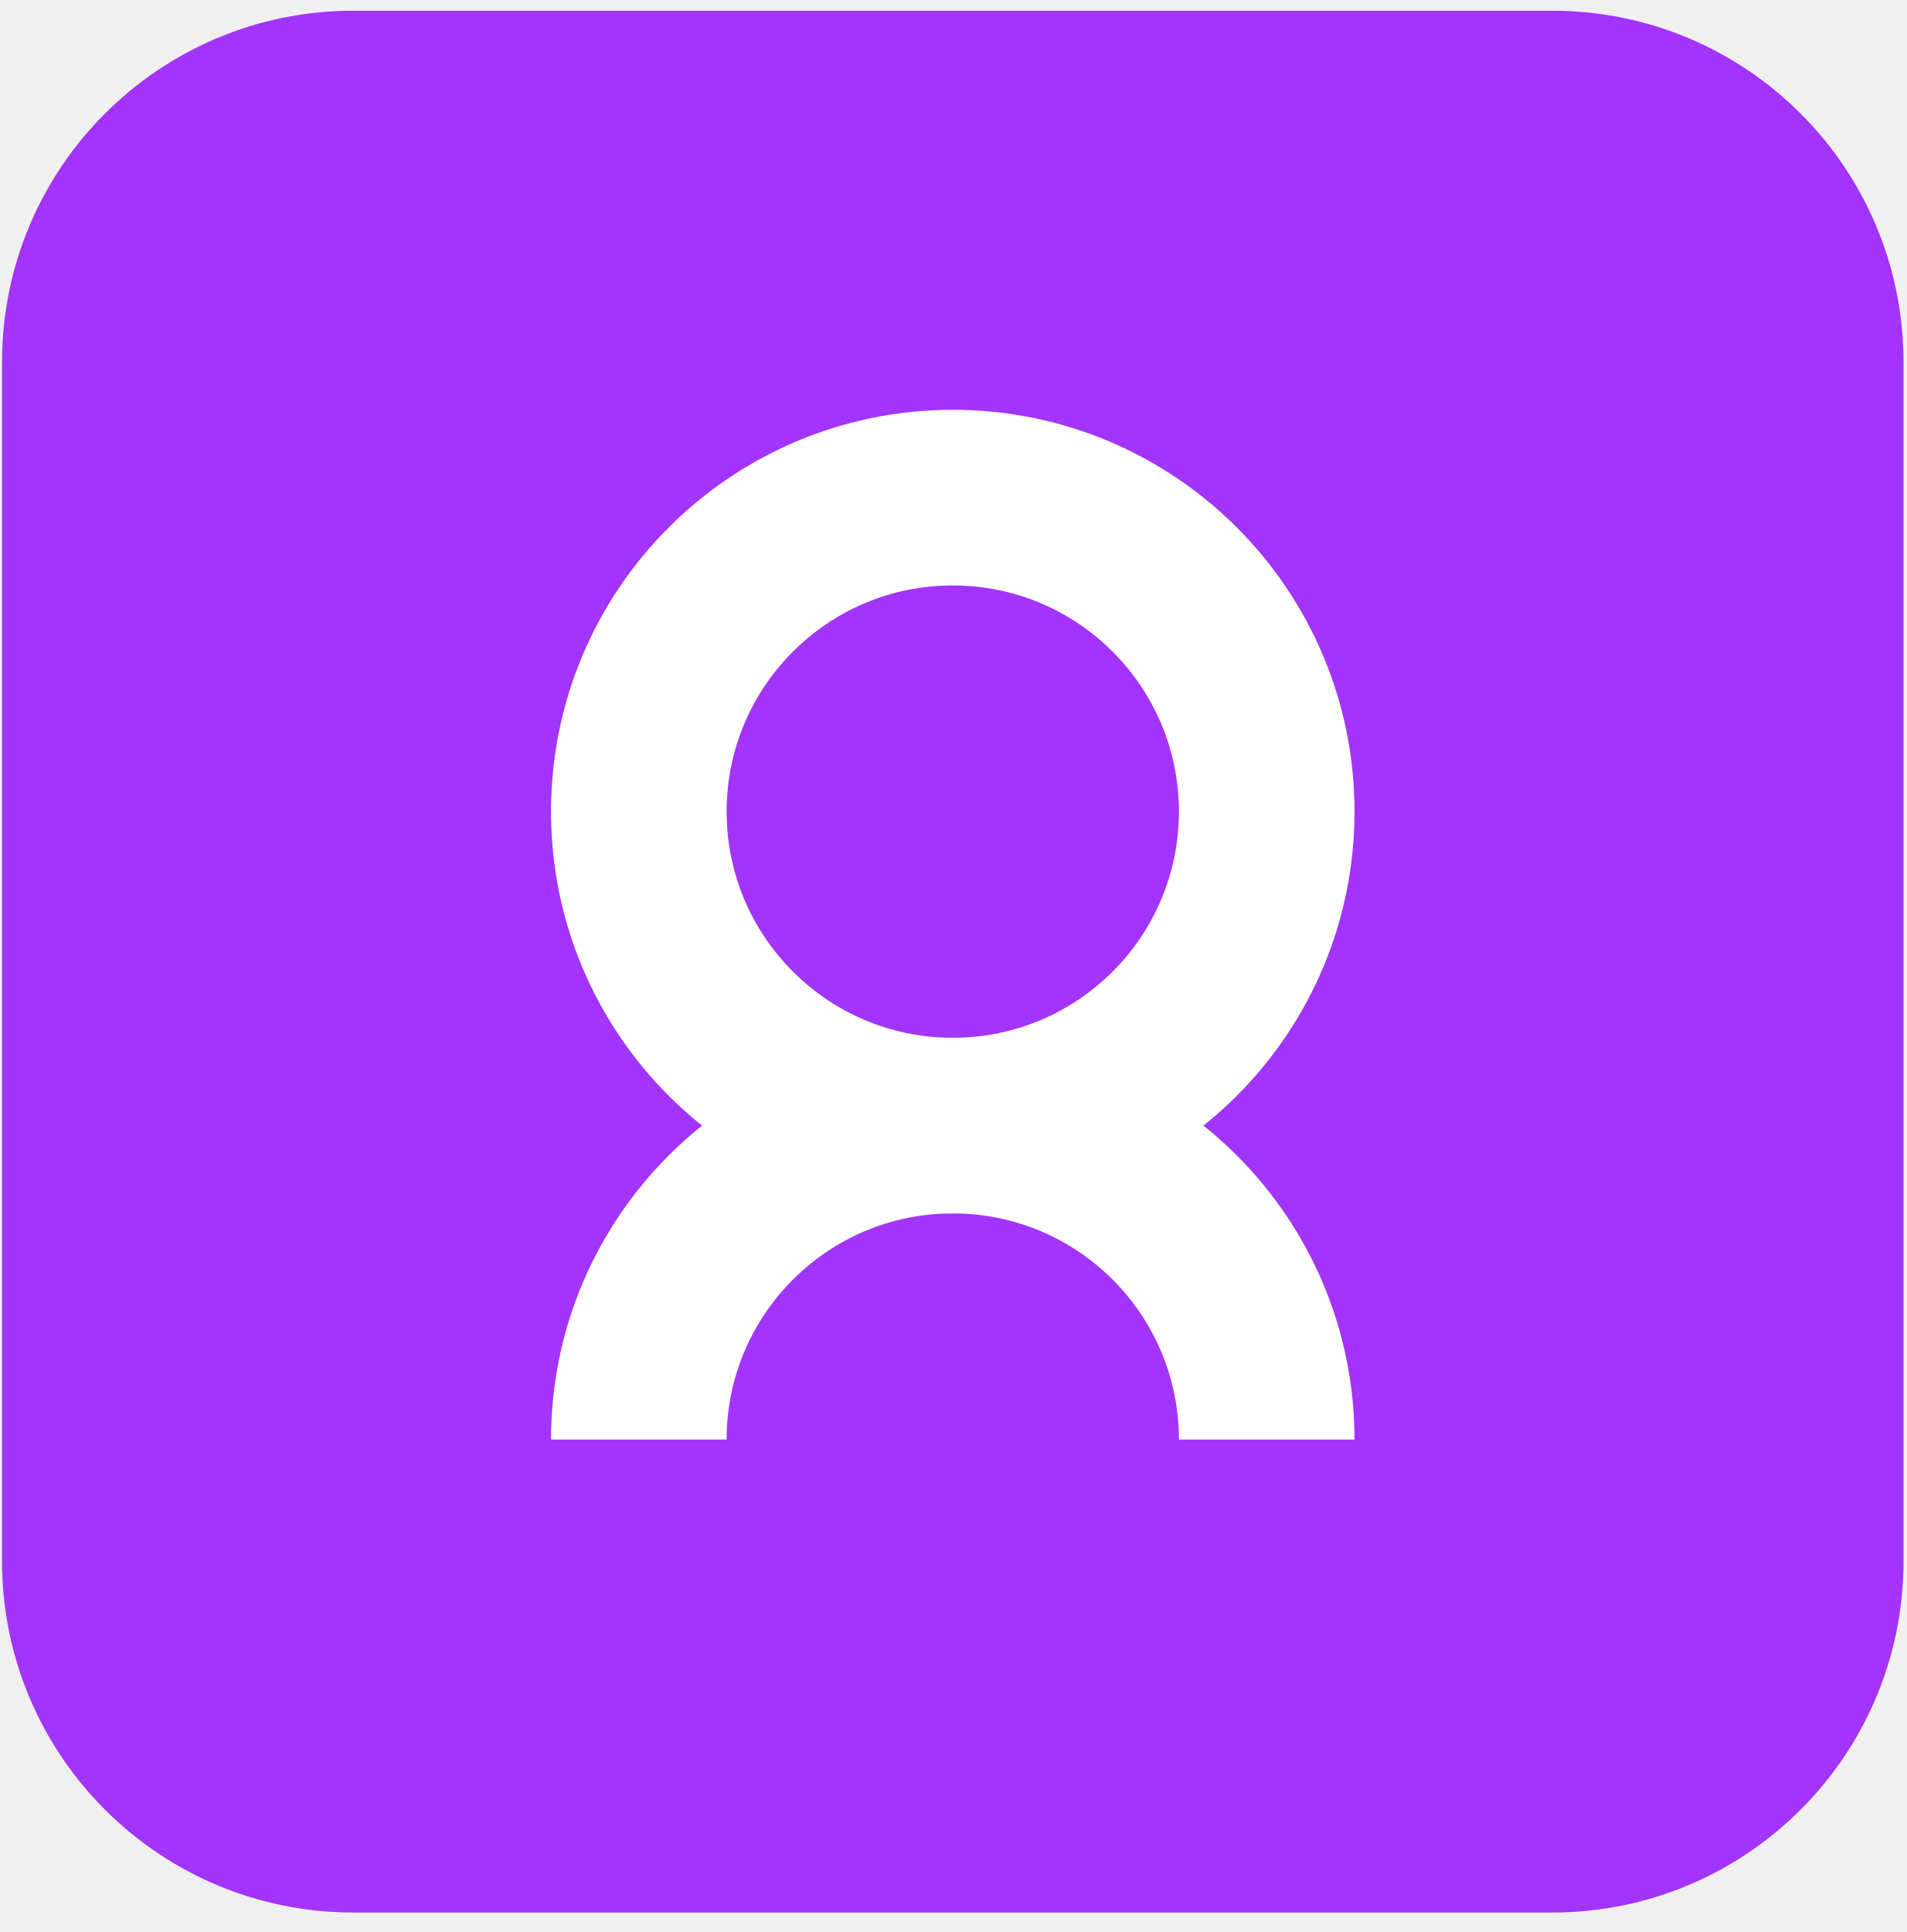
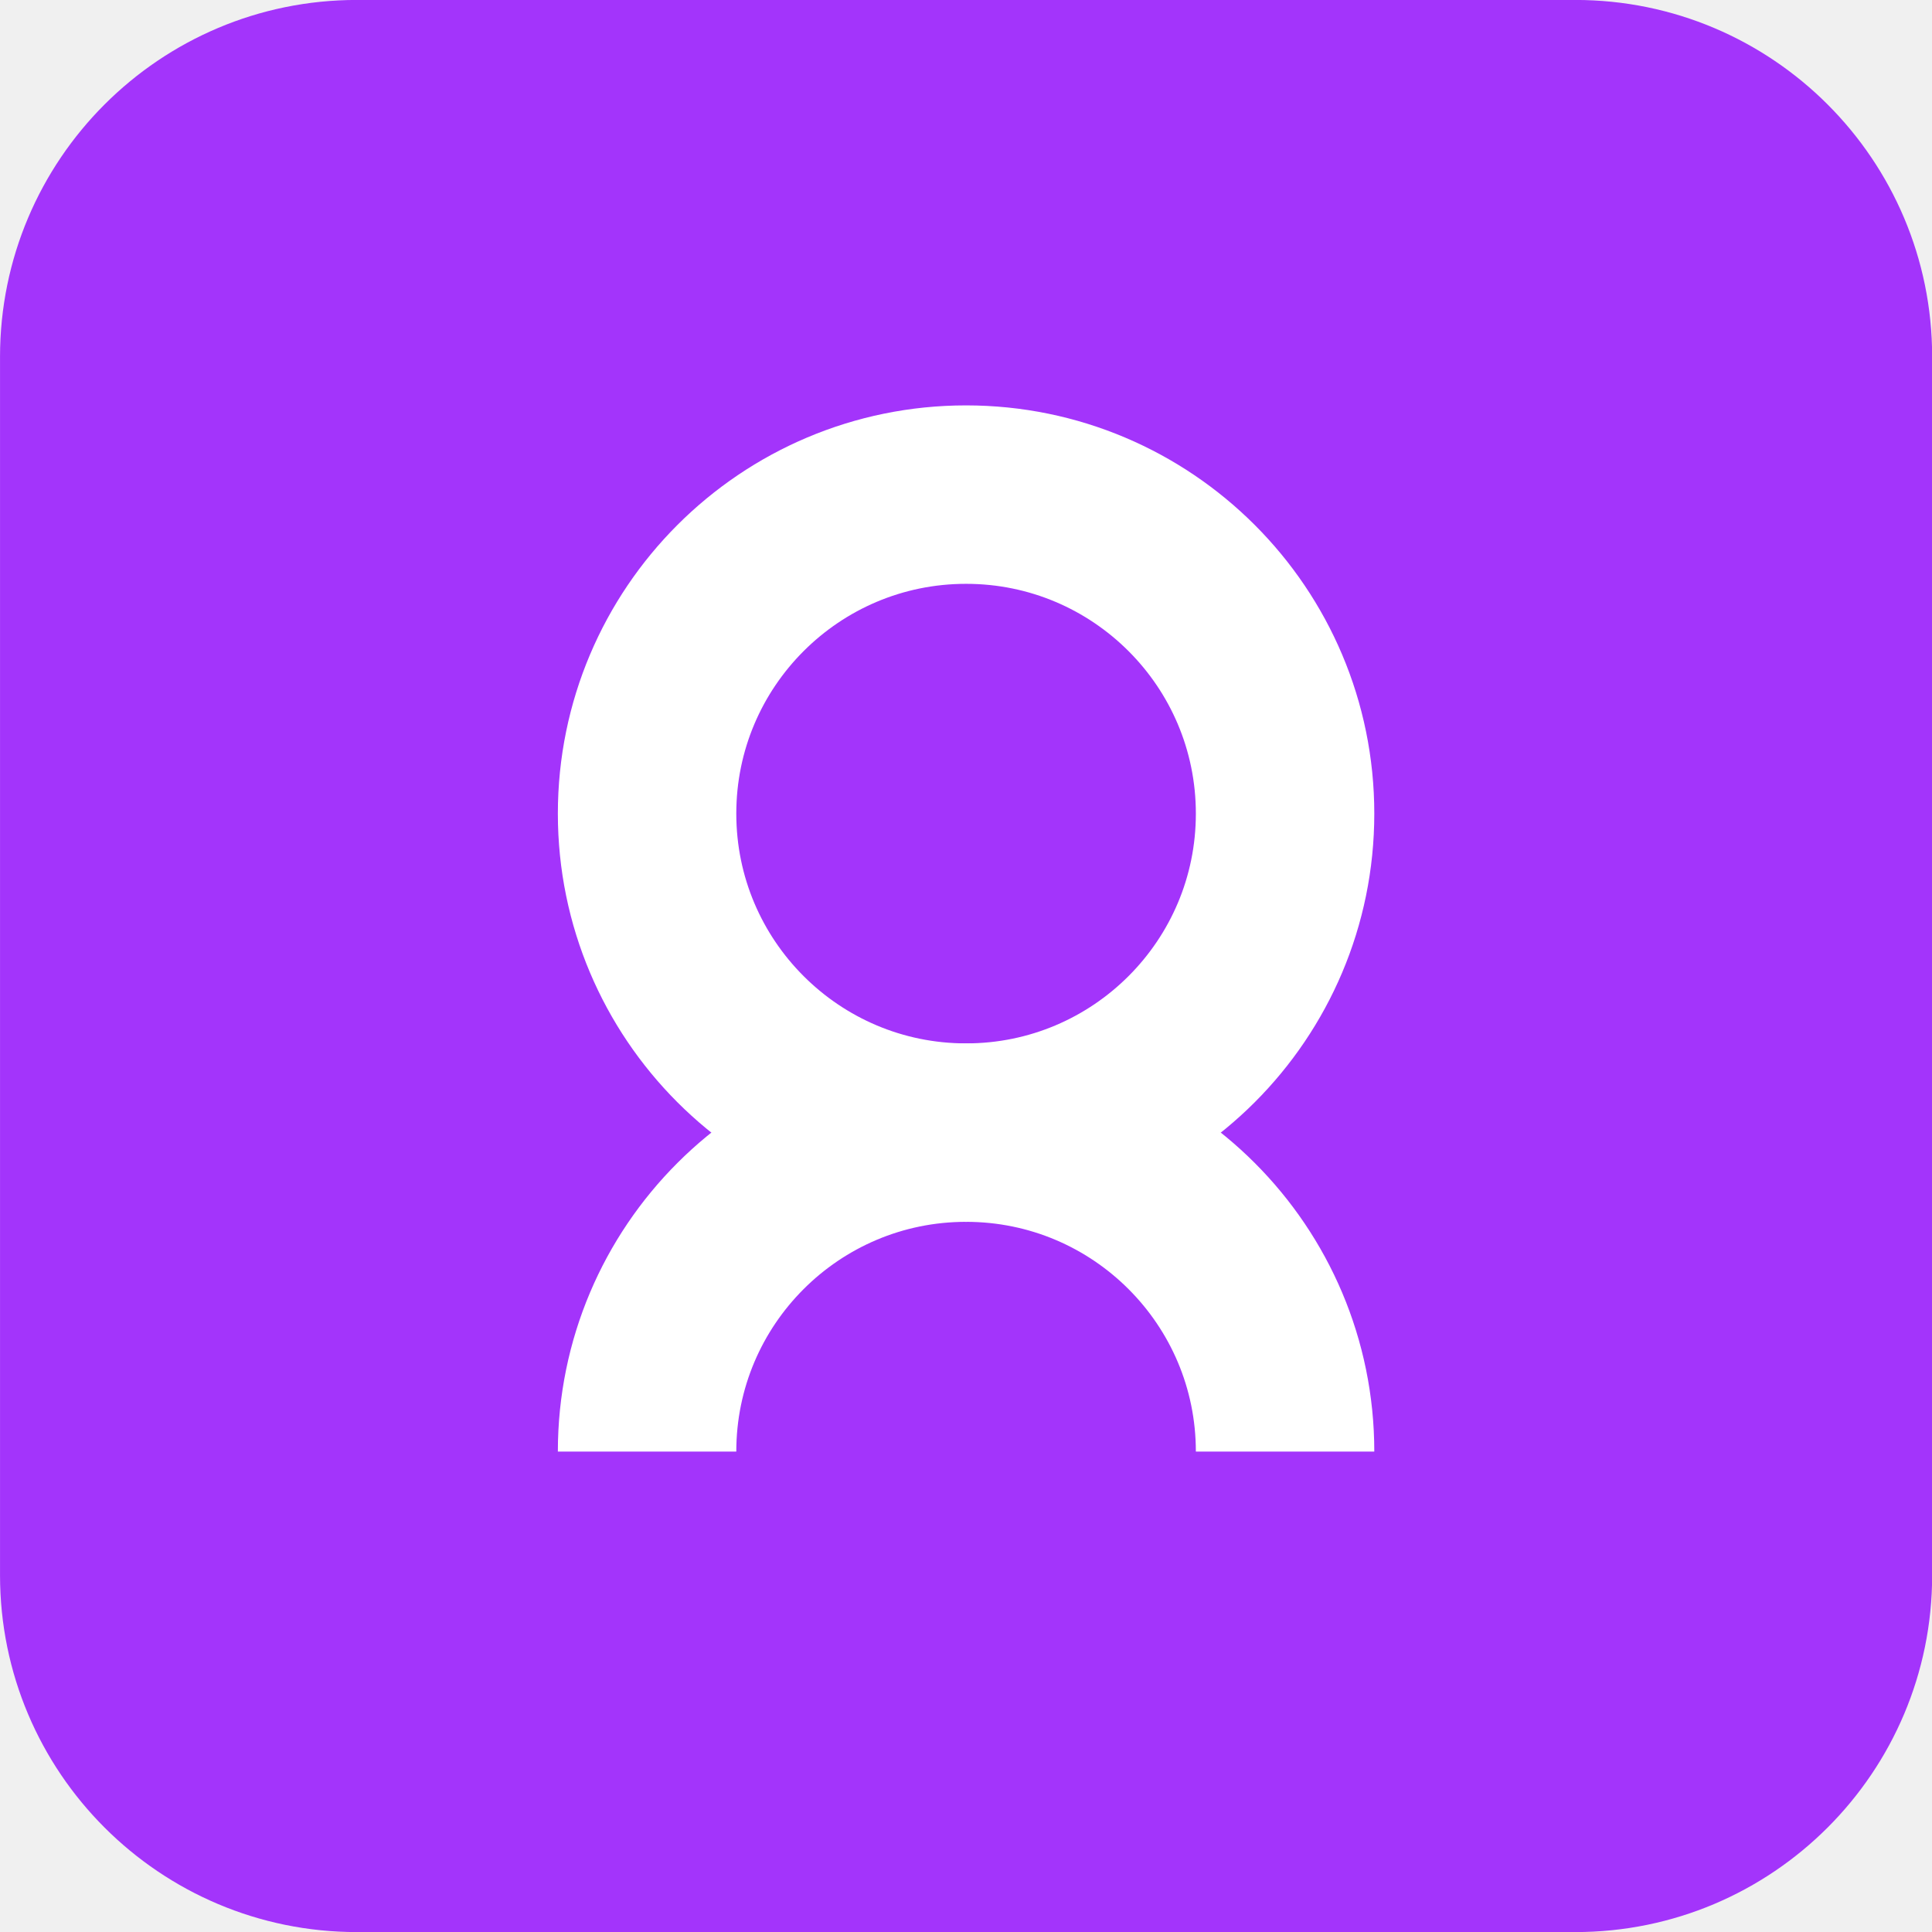
- <svg xmlns="http://www.w3.org/2000/svg" width="76" height="77" viewBox="0 0 76 77" fill="none">
-   <rect x="0.081" y="0.428" width="75.795" height="75.795" rx="14" fill="#A334FB" />
-   <circle cx="37.978" cy="32.347" r="12.514" stroke="white" stroke-width="7" />
-   <path d="M50.492 57.374C50.492 50.463 44.889 44.861 37.978 44.861C31.067 44.861 25.464 50.463 25.464 57.374" stroke="white" stroke-width="7" />
+ <svg xmlns="http://www.w3.org/2000/svg" fill="none" viewBox="0.08 0.43 75.79 75.79">
+   <rect x=".081" y=".428" width="75.795" height="75.795" rx="14" fill="#A334FB" />
+   <circle cx="37.978" cy="32.347" r="12.514" stroke="#fff" stroke-width="7" />
+   <path d="M50.492 57.374C50.492 50.463 44.889 44.861 37.978 44.861C31.067 44.861 25.464 50.463 25.464 57.374" stroke="#fff" stroke-width="7" />
</svg>
